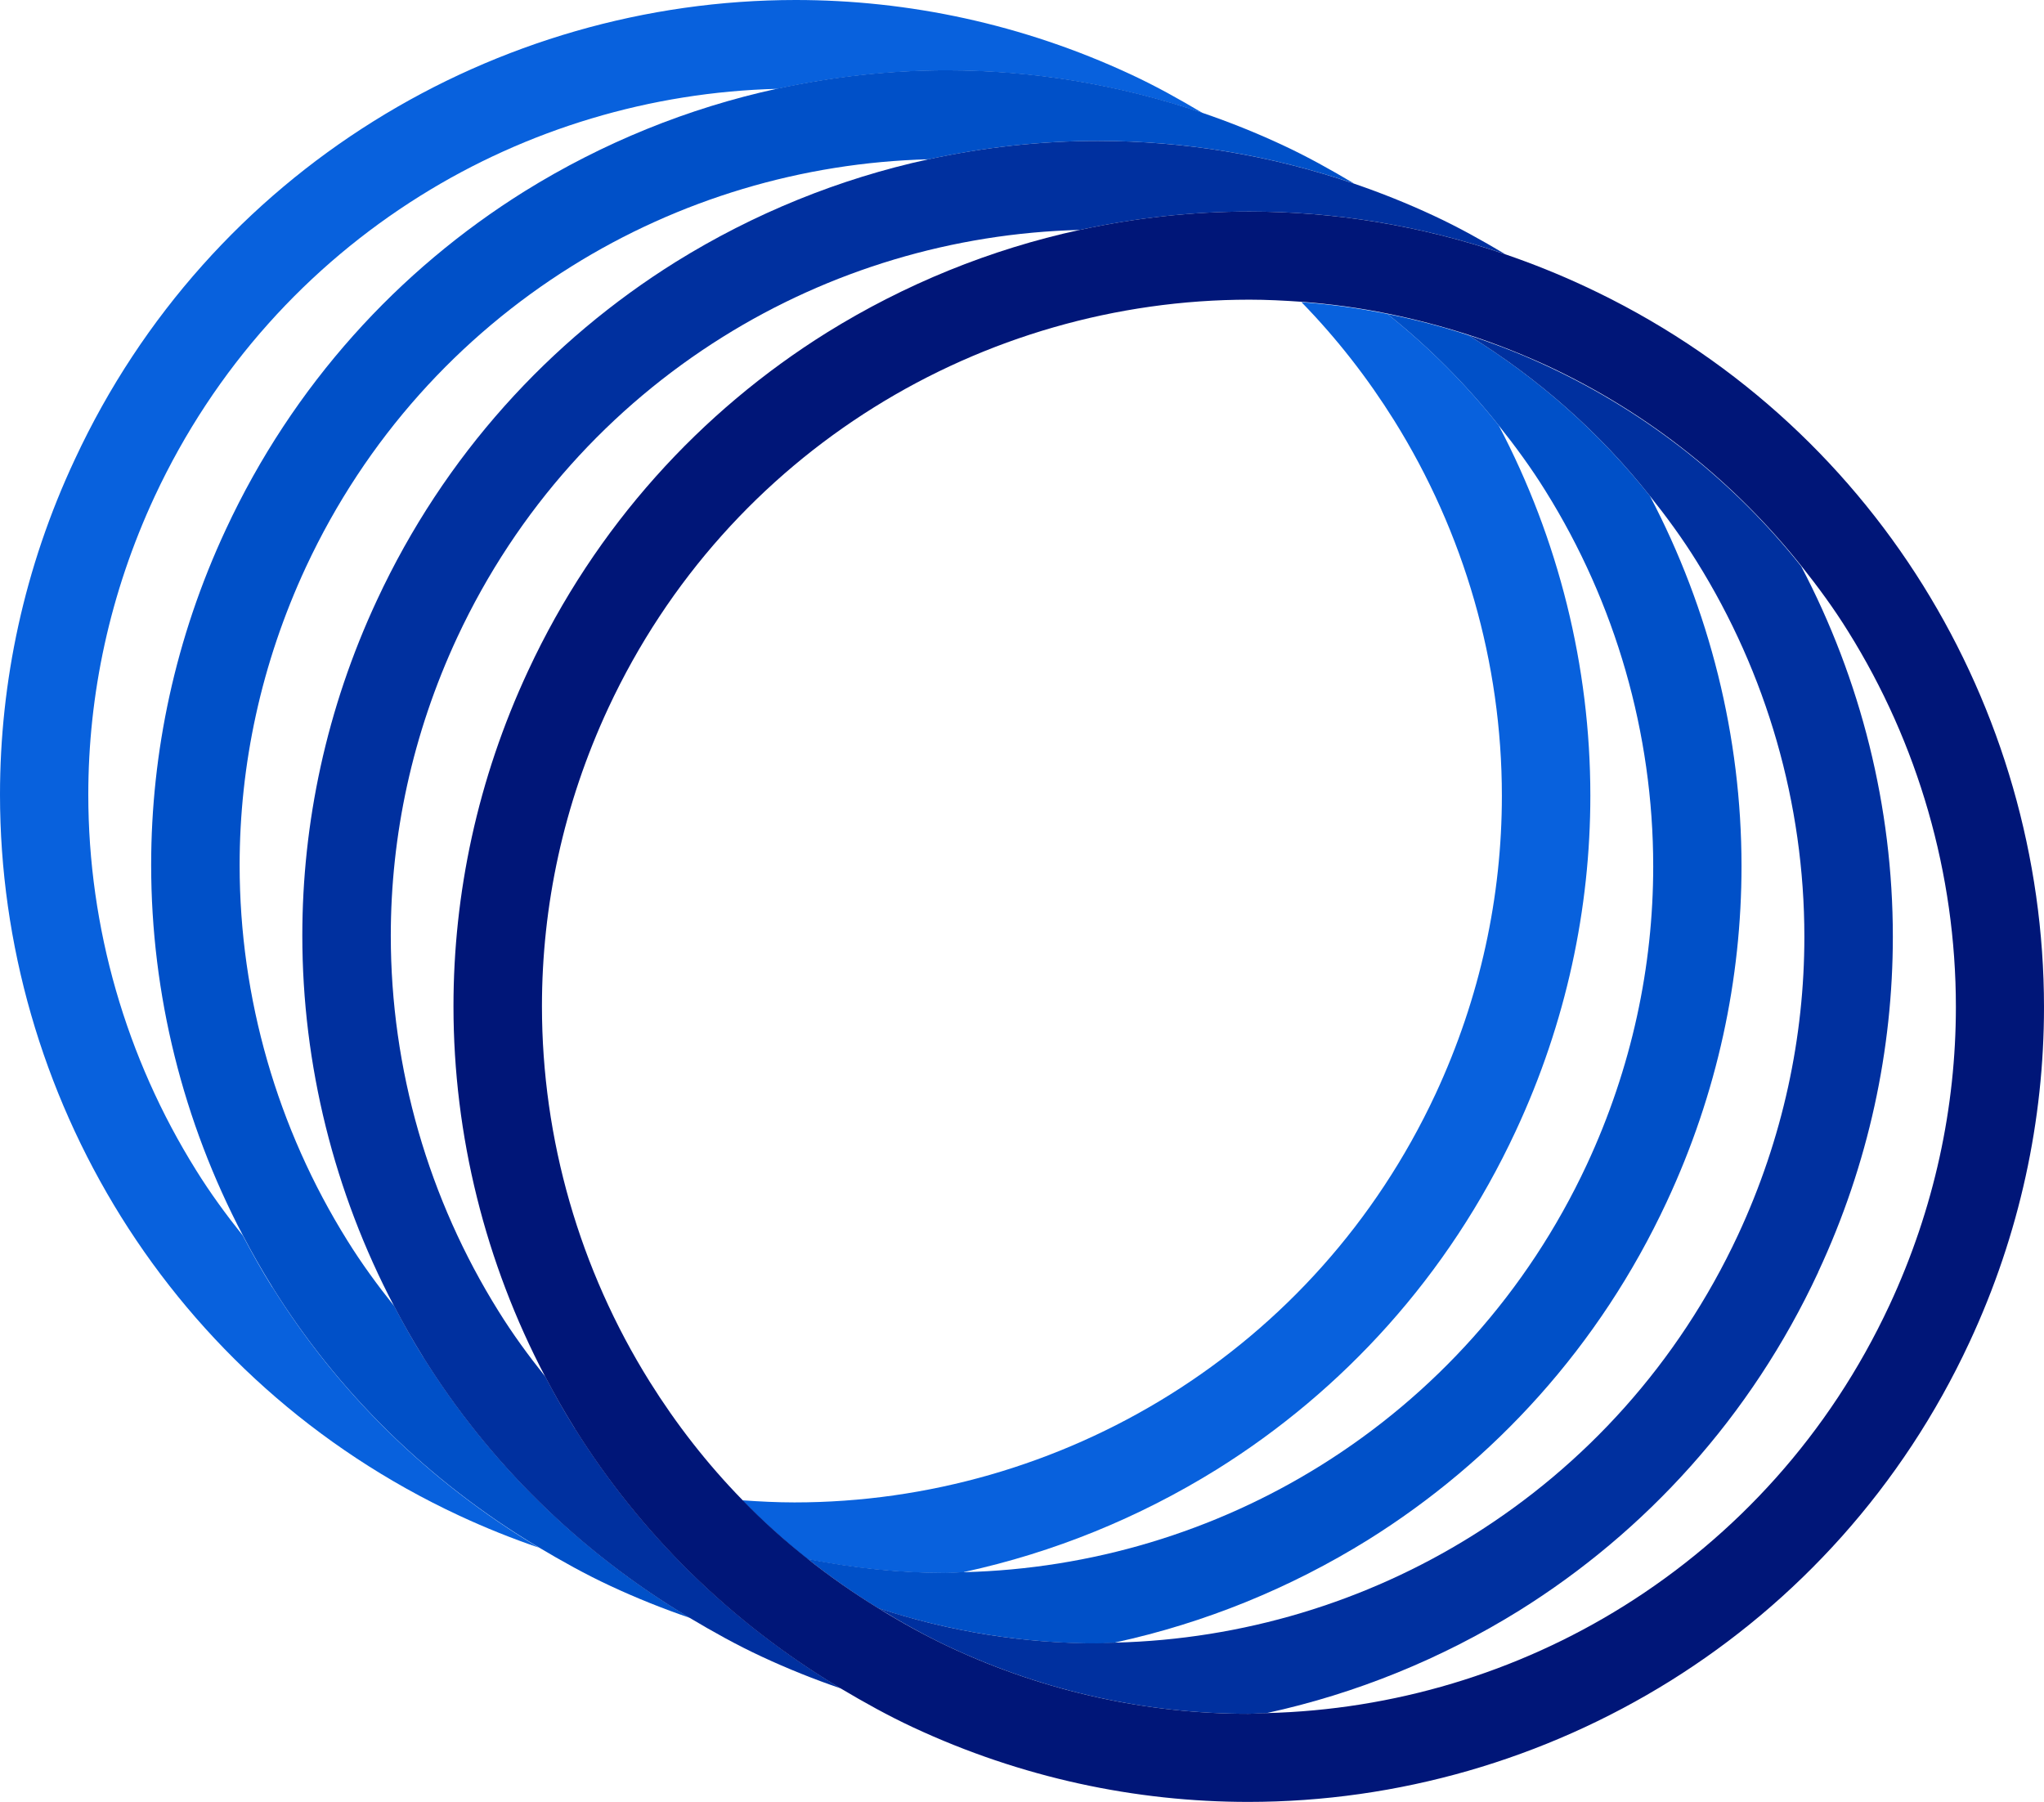
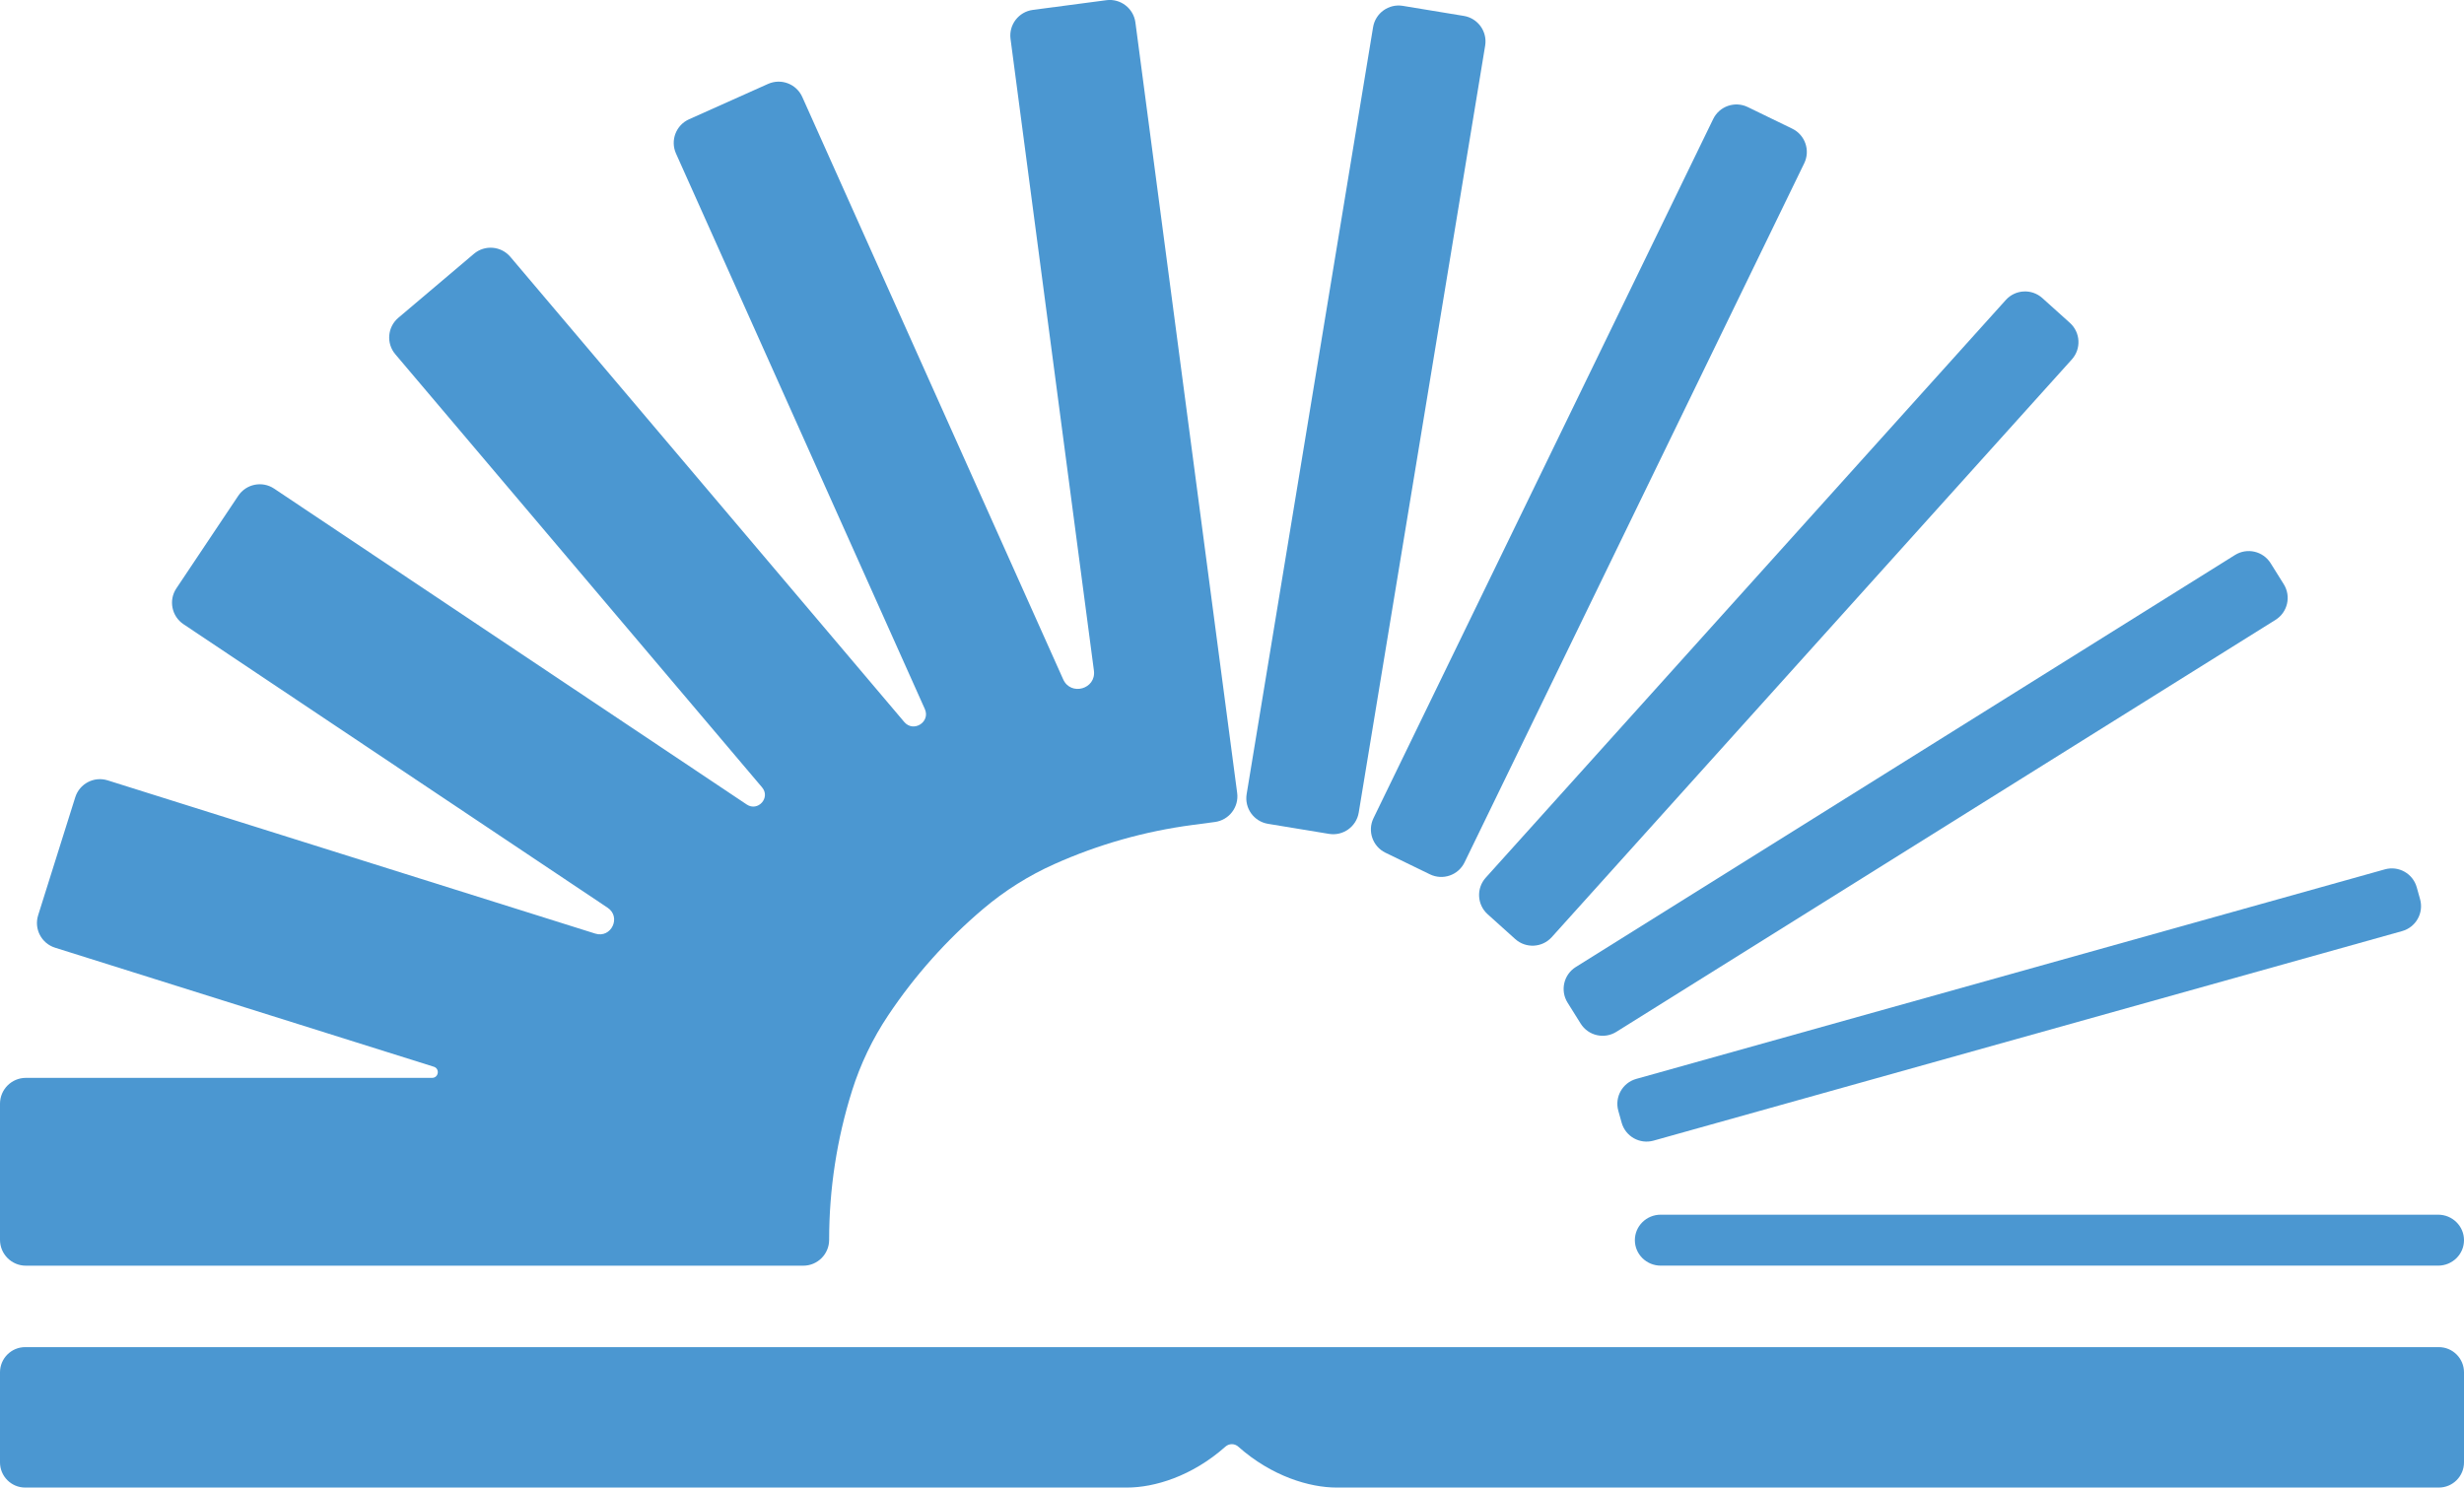
- <svg xmlns="http://www.w3.org/2000/svg" id="b" data-name="Calque 2" viewBox="0 0 115.75 102.04">
+ <svg xmlns="http://www.w3.org/2000/svg" id="Logomark" viewBox="0 0 500 301.92">
  <defs>
    <style>
-       .d {
-         fill: none;
-       }
- 
-       .e {
-         fill: #0050c8;
-       }
- 
-       .f {
-         fill: #00309f;
-       }
- 
-       .g {
-         fill: #001678;
-       }
- 
-       .h {
-         fill: #0861dd;
+       .cls-1 {
+         fill: #4b97d1;
      }
    </style>
  </defs>
-   <g id="c" data-name="Calque 1">
-     <g>
-       <path class="d" d="m94.4,68.05h0c-3.81,8.18-9.79,14.69-16.92,19.15-4.4,2.75-9.25,4.71-14.31,5.81,7.17-.19,14.17-2.28,20.22-6.06,6.34-3.96,11.64-9.73,15.04-17.02l2.27,1.06-2.27-1.06c2.55-5.48,3.76-11.22,3.76-16.89,0-7.53-2.14-14.92-6.1-21.26-.8-1.29-1.7-2.52-2.65-3.71,3.38,6.43,5.18,13.63,5.19,20.97,0,6.37-1.36,12.85-4.23,19Z" />
-       <path class="d" d="m66.26,78.96c6.34-3.96,11.64-9.73,15.04-17.02,2.55-5.48,3.76-11.22,3.76-16.89,0-7.53-2.14-14.92-6.1-21.26-1.5-2.4-3.25-4.64-5.25-6.7-.99-.07-1.98-.12-2.96-.12-7.53,0-14.92,2.14-21.26,6.1-6.34,3.96-11.64,9.73-15.04,17.02-2.55,5.48-3.76,11.22-3.76,16.89,0,7.53,2.14,14.92,6.1,21.26,1.5,2.4,3.25,4.64,5.25,6.7.99.07,1.98.12,2.96.12,7.53,0,14.92-2.14,21.26-6.1Z" />
-       <path class="d" d="m8.76,28.12c-2.55,5.48-3.76,11.22-3.76,16.89,0,7.53,2.14,14.92,6.1,21.26.8,1.29,1.7,2.52,2.65,3.71-3.38-6.43-5.18-13.63-5.19-20.97,0-6.37,1.36-12.85,4.23-19,3.81-8.18,9.79-14.69,16.92-19.15,4.4-2.75,9.25-4.71,14.31-5.81-7.17.19-14.17,2.28-20.22,6.06-6.34,3.96-11.64,9.73-15.04,17.02Z" />
-       <path class="d" d="m17.32,32.11c-2.55,5.48-3.76,11.22-3.76,16.89,0,7.53,2.14,14.92,6.1,21.26.8,1.29,1.7,2.52,2.65,3.71-3.38-6.43-5.18-13.63-5.19-20.97,0-6.37,1.36-12.85,4.23-19,3.81-8.18,9.79-14.69,16.92-19.15,4.4-2.75,9.25-4.71,14.31-5.81-7.17.19-14.17,2.28-20.22,6.06-6.34,3.96-11.64,9.73-15.04,17.02Z" />
-       <path class="d" d="m25.89,36.1c-2.55,5.48-3.76,11.22-3.76,16.89,0,7.53,2.14,14.92,6.1,21.26.8,1.29,1.7,2.52,2.65,3.71-3.38-6.43-5.18-13.63-5.19-20.97,0-6.37,1.36-12.85,4.23-19,3.81-8.18,9.79-14.69,16.92-19.15,4.4-2.75,9.25-4.71,14.31-5.81-7.17.19-14.17,2.28-20.22,6.06-6.34,3.96-11.64,9.73-15.04,17.02Z" />
-       <path class="d" d="m85.83,64.06l-2.27-1.06,2.27,1.06c-3.81,8.18-9.79,14.69-16.92,19.15-4.4,2.75-9.25,4.71-14.31,5.81,7.17-.19,14.17-2.29,20.22-6.06,6.34-3.96,11.64-9.73,15.04-17.02l2.27,1.06-2.27-1.06c2.55-5.48,3.76-11.22,3.76-16.89,0-7.53-2.14-14.92-6.1-21.26-.8-1.29-1.7-2.52-2.65-3.71,3.37,6.43,5.18,13.63,5.19,20.97,0,6.37-1.36,12.85-4.23,19Z" />
-       <path class="d" d="m110.75,57.04c0-7.53-2.14-14.92-6.1-21.26-.8-1.29-1.7-2.52-2.65-3.71,3.38,6.43,5.19,13.63,5.19,20.97,0,6.37-1.36,12.85-4.23,19h0c-3.81,8.18-9.79,14.69-16.92,19.15-4.4,2.75-9.25,4.71-14.31,5.81,7.17-.19,14.17-2.29,20.22-6.06,6.34-3.96,11.64-9.73,15.04-17.02l2.27,1.06-2.27-1.06c2.55-5.48,3.76-11.22,3.76-16.89Z" />
-       <path class="h" d="m54.6,89.02c5.06-1.1,9.9-3.07,14.31-5.81,7.13-4.45,13.11-10.96,16.92-19.15l-2.27-1.06,2.27,1.06c2.87-6.15,4.23-12.63,4.23-19,0-7.34-1.81-14.54-5.19-20.97-1.84-2.31-3.94-4.43-6.3-6.31-1.62-.33-3.25-.55-4.87-.67,2,2.05,3.75,4.3,5.25,6.7,3.96,6.34,6.1,13.72,6.1,21.26,0,5.66-1.21,11.41-3.76,16.89-3.4,7.29-8.7,13.06-15.04,17.02-6.34,3.96-13.72,6.1-21.26,6.1-.98,0-1.97-.05-2.96-.12,1.15,1.18,2.39,2.28,3.69,3.33,2.61.52,5.23.79,7.83.79.35,0,.69-.03,1.03-.04Z" />
-       <path class="h" d="m15.42,72.9c-.6-.96-1.15-1.94-1.67-2.93-.95-1.19-1.85-2.42-2.65-3.71-3.96-6.34-6.1-13.72-6.1-21.26,0-5.66,1.21-11.41,3.76-16.89,3.4-7.29,8.7-13.06,15.04-17.02,6.05-3.78,13.05-5.88,20.22-6.06,3.14-.68,6.35-1.04,9.6-1.04,4.84,0,9.73.79,14.5,2.42-1.31-.78-2.65-1.53-4.07-2.19C57.91,1.36,51.43,0,45.06,0c-8.48,0-16.77,2.41-23.9,6.86-7.13,4.45-13.11,10.96-16.92,19.15C1.36,32.15,0,38.63,0,45c0,8.48,2.41,16.77,6.86,23.91,4.45,7.13,10.96,13.11,19.15,16.92,1.48.69,2.98,1.29,4.5,1.81-6.28-3.75-11.4-8.84-15.08-14.74Z" />
-       <path class="e" d="m63.16,93.01c5.06-1.1,9.9-3.07,14.31-5.81,7.13-4.45,13.11-10.96,16.92-19.15h0c2.87-6.15,4.23-12.63,4.23-19,0-7.34-1.81-14.54-5.19-20.97-2.82-3.54-6.26-6.63-10.28-9.1-1.52-.5-3.04-.89-4.58-1.2,2.36,1.88,4.46,4,6.3,6.31.95,1.19,1.85,2.42,2.65,3.71,3.96,6.34,6.1,13.72,6.1,21.26,0,5.66-1.21,11.41-3.76,16.89l2.27,1.06-2.27-1.06c-3.4,7.29-8.7,13.06-15.04,17.02-6.05,3.78-13.05,5.88-20.22,6.06-.35,0-.69.04-1.03.04-2.6,0-5.22-.27-7.83-.79,1.26,1,2.59,1.93,3.99,2.79,4.09,1.34,8.27,1.99,12.41,2,.35,0,.69-.03,1.03-.04Z" />
-       <path class="e" d="m23.99,76.89c-.6-.96-1.15-1.94-1.67-2.93-.95-1.19-1.85-2.42-2.65-3.71-3.96-6.34-6.1-13.72-6.1-21.26,0-5.66,1.21-11.41,3.76-16.89,3.4-7.29,8.7-13.06,15.04-17.02,6.05-3.78,13.05-5.88,20.22-6.06,3.14-.68,6.35-1.04,9.6-1.04,4.84,0,9.73.79,14.5,2.42-1.31-.78-2.65-1.53-4.07-2.19-1.48-.69-2.98-1.29-4.5-1.81-4.77-1.63-9.67-2.42-14.5-2.42-3.25,0-6.46.36-9.6,1.04-5.06,1.1-9.9,3.07-14.31,5.81-7.13,4.45-13.11,10.96-16.92,19.15-2.87,6.15-4.23,12.63-4.23,19,0,7.34,1.81,14.54,5.19,20.97.52,1,1.08,1.98,1.67,2.93,3.68,5.9,8.79,10.99,15.08,14.74,1.31.78,2.65,1.53,4.07,2.19,1.48.69,2.98,1.29,4.5,1.81-6.28-3.75-11.4-8.84-15.08-14.74Z" />
-       <path class="f" d="m102.96,72.04h0c2.87-6.15,4.23-12.63,4.23-19,0-7.34-1.81-14.54-5.19-20.97-3.73-4.69-8.56-8.62-14.37-11.33-1.48-.69-2.97-1.27-4.48-1.76,4.02,2.47,7.47,5.56,10.28,9.1.95,1.19,1.85,2.42,2.65,3.71,3.96,6.34,6.1,13.72,6.1,21.26,0,5.66-1.21,11.41-3.76,16.89l2.27,1.06-2.27-1.06c-3.4,7.29-8.7,13.06-15.04,17.02-6.05,3.78-13.05,5.88-20.22,6.06-.35,0-.69.04-1.03.04-4.14,0-8.32-.65-12.41-2,1.31.8,2.66,1.56,4.09,2.23,5.48,2.55,11.22,3.76,16.88,3.76.35,0,.69-.03,1.04-.04,5.06-1.1,9.9-3.07,14.31-5.81,7.13-4.45,13.11-10.96,16.92-19.15Z" />
-       <path class="f" d="m32.55,80.89c-.6-.96-1.15-1.94-1.67-2.93-.95-1.19-1.85-2.42-2.65-3.71-3.96-6.34-6.1-13.72-6.1-21.26,0-5.66,1.21-11.41,3.76-16.89,3.4-7.29,8.7-13.06,15.04-17.02,6.05-3.78,13.05-5.88,20.22-6.06,3.14-.68,6.35-1.04,9.6-1.04,4.84,0,9.73.79,14.5,2.42-1.31-.78-2.65-1.53-4.07-2.19-1.48-.69-2.98-1.29-4.5-1.81-4.77-1.63-9.67-2.42-14.5-2.42-3.25,0-6.46.36-9.6,1.04-5.06,1.1-9.9,3.07-14.31,5.81-7.13,4.45-13.11,10.96-16.92,19.15-2.87,6.15-4.23,12.63-4.23,19,0,7.34,1.81,14.54,5.19,20.97.52,1,1.08,1.98,1.67,2.93,3.68,5.9,8.79,10.99,15.08,14.74,1.31.78,2.65,1.53,4.07,2.19,1.48.69,2.98,1.29,4.5,1.81-6.28-3.75-11.4-8.84-15.08-14.74Z" />
-       <path class="g" d="m115.75,57.04c0-8.48-2.41-16.77-6.86-23.91-4.45-7.13-10.96-13.11-19.15-16.92-1.48-.69-2.98-1.29-4.5-1.81-4.77-1.63-9.67-2.42-14.5-2.42-3.25,0-6.46.36-9.6,1.04-5.06,1.1-9.9,3.07-14.31,5.81-7.13,4.45-13.11,10.96-16.92,19.15-2.87,6.15-4.23,12.63-4.23,19,0,7.34,1.81,14.54,5.19,20.97.52,1,1.08,1.98,1.67,2.93,3.68,5.9,8.79,10.99,15.08,14.74,1.31.78,2.66,1.53,4.07,2.19,6.15,2.87,12.63,4.23,19,4.23,8.48,0,16.77-2.41,23.91-6.86,7.13-4.45,13.11-10.96,16.92-19.15h0c2.87-6.15,4.23-12.63,4.23-19Zm-8.76,16.89c-3.4,7.29-8.7,13.06-15.04,17.02-6.05,3.78-13.05,5.88-20.22,6.06-.35,0-.69.04-1.04.04-5.66,0-11.41-1.21-16.88-3.76-1.43-.67-2.78-1.42-4.09-2.23-1.4-.86-2.73-1.79-3.99-2.79-1.31-1.04-2.55-2.15-3.69-3.33-2-2.05-3.75-4.3-5.25-6.7-3.96-6.34-6.1-13.72-6.1-21.26,0-5.66,1.21-11.41,3.76-16.89,3.4-7.29,8.7-13.06,15.04-17.02,6.34-3.96,13.72-6.1,21.26-6.1.98,0,1.97.05,2.96.12,1.62.12,3.25.34,4.87.67,1.53.31,3.06.71,4.58,1.2,1.51.49,3,1.08,4.48,1.76,5.81,2.71,10.63,6.64,14.37,11.33.95,1.19,1.85,2.42,2.65,3.71,3.96,6.34,6.1,13.72,6.1,21.26,0,5.66-1.21,11.41-3.76,16.89l2.27,1.06-2.27-1.06Z" />
-     </g>
+   <g>
+     <path class="cls-1" d="M172.89,221.39h0c1.71-5.43,4.18-10.59,7.35-15.33h0c5.39-8.07,11.88-15.34,19.29-21.61h0c4.35-3.69,9.2-6.74,14.41-9.07h0c8.9-3.99,18.33-6.66,28-7.94l4.59-.61c2.87-.38,4.9-3.02,4.52-5.89L230.4,4.56c-.38-2.87-3.02-4.9-5.89-4.52l-14.93,1.97c-2.87.38-4.9,3.02-4.52,5.89l16.92,128.2c.49,3.75-4.7,5.22-6.24,1.77l-52.94-118.19c-1.19-2.65-4.29-3.83-6.94-2.65l-16.04,7.18c-2.65,1.19-3.83,4.29-2.65,6.94l50.5,112.75c1.18,2.64-2.31,4.84-4.18,2.63L103.56,52.13c-1.87-2.21-5.19-2.49-7.4-.61l-15.33,12.98c-2.21,1.87-2.49,5.19-.61,7.4l74.42,87.9c1.77,2.09-.84,5-3.11,3.48L55.63,99.17c-2.41-1.61-5.67-.96-7.28,1.45l-12.56,18.79c-1.61,2.41-.96,5.67,1.45,7.28l86.06,57.54c2.82,1.89.73,6.27-2.51,5.25l-98.94-31.1c-2.77-.87-5.71.67-6.58,3.43l-7.53,23.95c-.87,2.77.67,5.71,3.43,6.58l76.86,24.16c1.26.4.98,2.26-.35,2.26H5.25c-2.9,0-5.25,2.35-5.25,5.25v27.62c0,2.9,2.35,5.25,5.25,5.25h157.75c2.9,0,5.25-2.35,5.25-5.25h0c0-10.26,1.56-20.45,4.64-30.23Z" />
+     <rect class="cls-1" x="193.07" y="73.69" width="168.25" height="23.05" rx="5.25" ry="5.25" transform="translate(148.01 344.86) rotate(-80.64)" />
+     <rect class="cls-1" x="238.3" y="89.32" width="168.25" height="20.54" rx="5.25" ry="5.25" transform="translate(91.95 346.09) rotate(-64.09)" />
+     <rect class="cls-1" x="276.84" y="116.55" width="168.25" height="18.03" rx="5.25" ry="5.25" transform="translate(26.14 309.83) rotate(-48.01)" />
+     <rect class="cls-1" x="306.64" y="153.29" width="168.25" height="15.52" rx="5.25" ry="5.25" transform="translate(-25.96 231.6) rotate(-32.01)" />
+     <rect class="cls-1" x="325.61" y="197.49" width="168.25" height="13.01" rx="5.25" ry="5.25" transform="translate(-39.82 117.99) rotate(-15.64)" />
+     <path class="cls-1" d="M331.75,251.7h0c0,2.85,2.35,5.17,5.25,5.17h157.75c2.9,0,5.25-2.31,5.25-5.17h0c0-2.85-2.35-5.17-5.25-5.17h-157.75c-2.9,0-5.25,2.31-5.25,5.17Z" />
  </g>
+   <path class="cls-1" d="M251.26,293.6c-.74-.66-1.84-.66-2.59,0-6.81,6.05-14.45,8.31-19.97,8.31H5.11c-2.82,0-5.11-2.29-5.11-5.11v-18.28c0-2.82,2.29-5.11,5.11-5.11h489.78c2.82,0,5.11,2.29,5.11,5.11v18.28c0,2.82-2.29,5.11-5.11,5.11h-223.66c-5.46,0-13.15-2.26-19.97-8.31Z" />
</svg>
